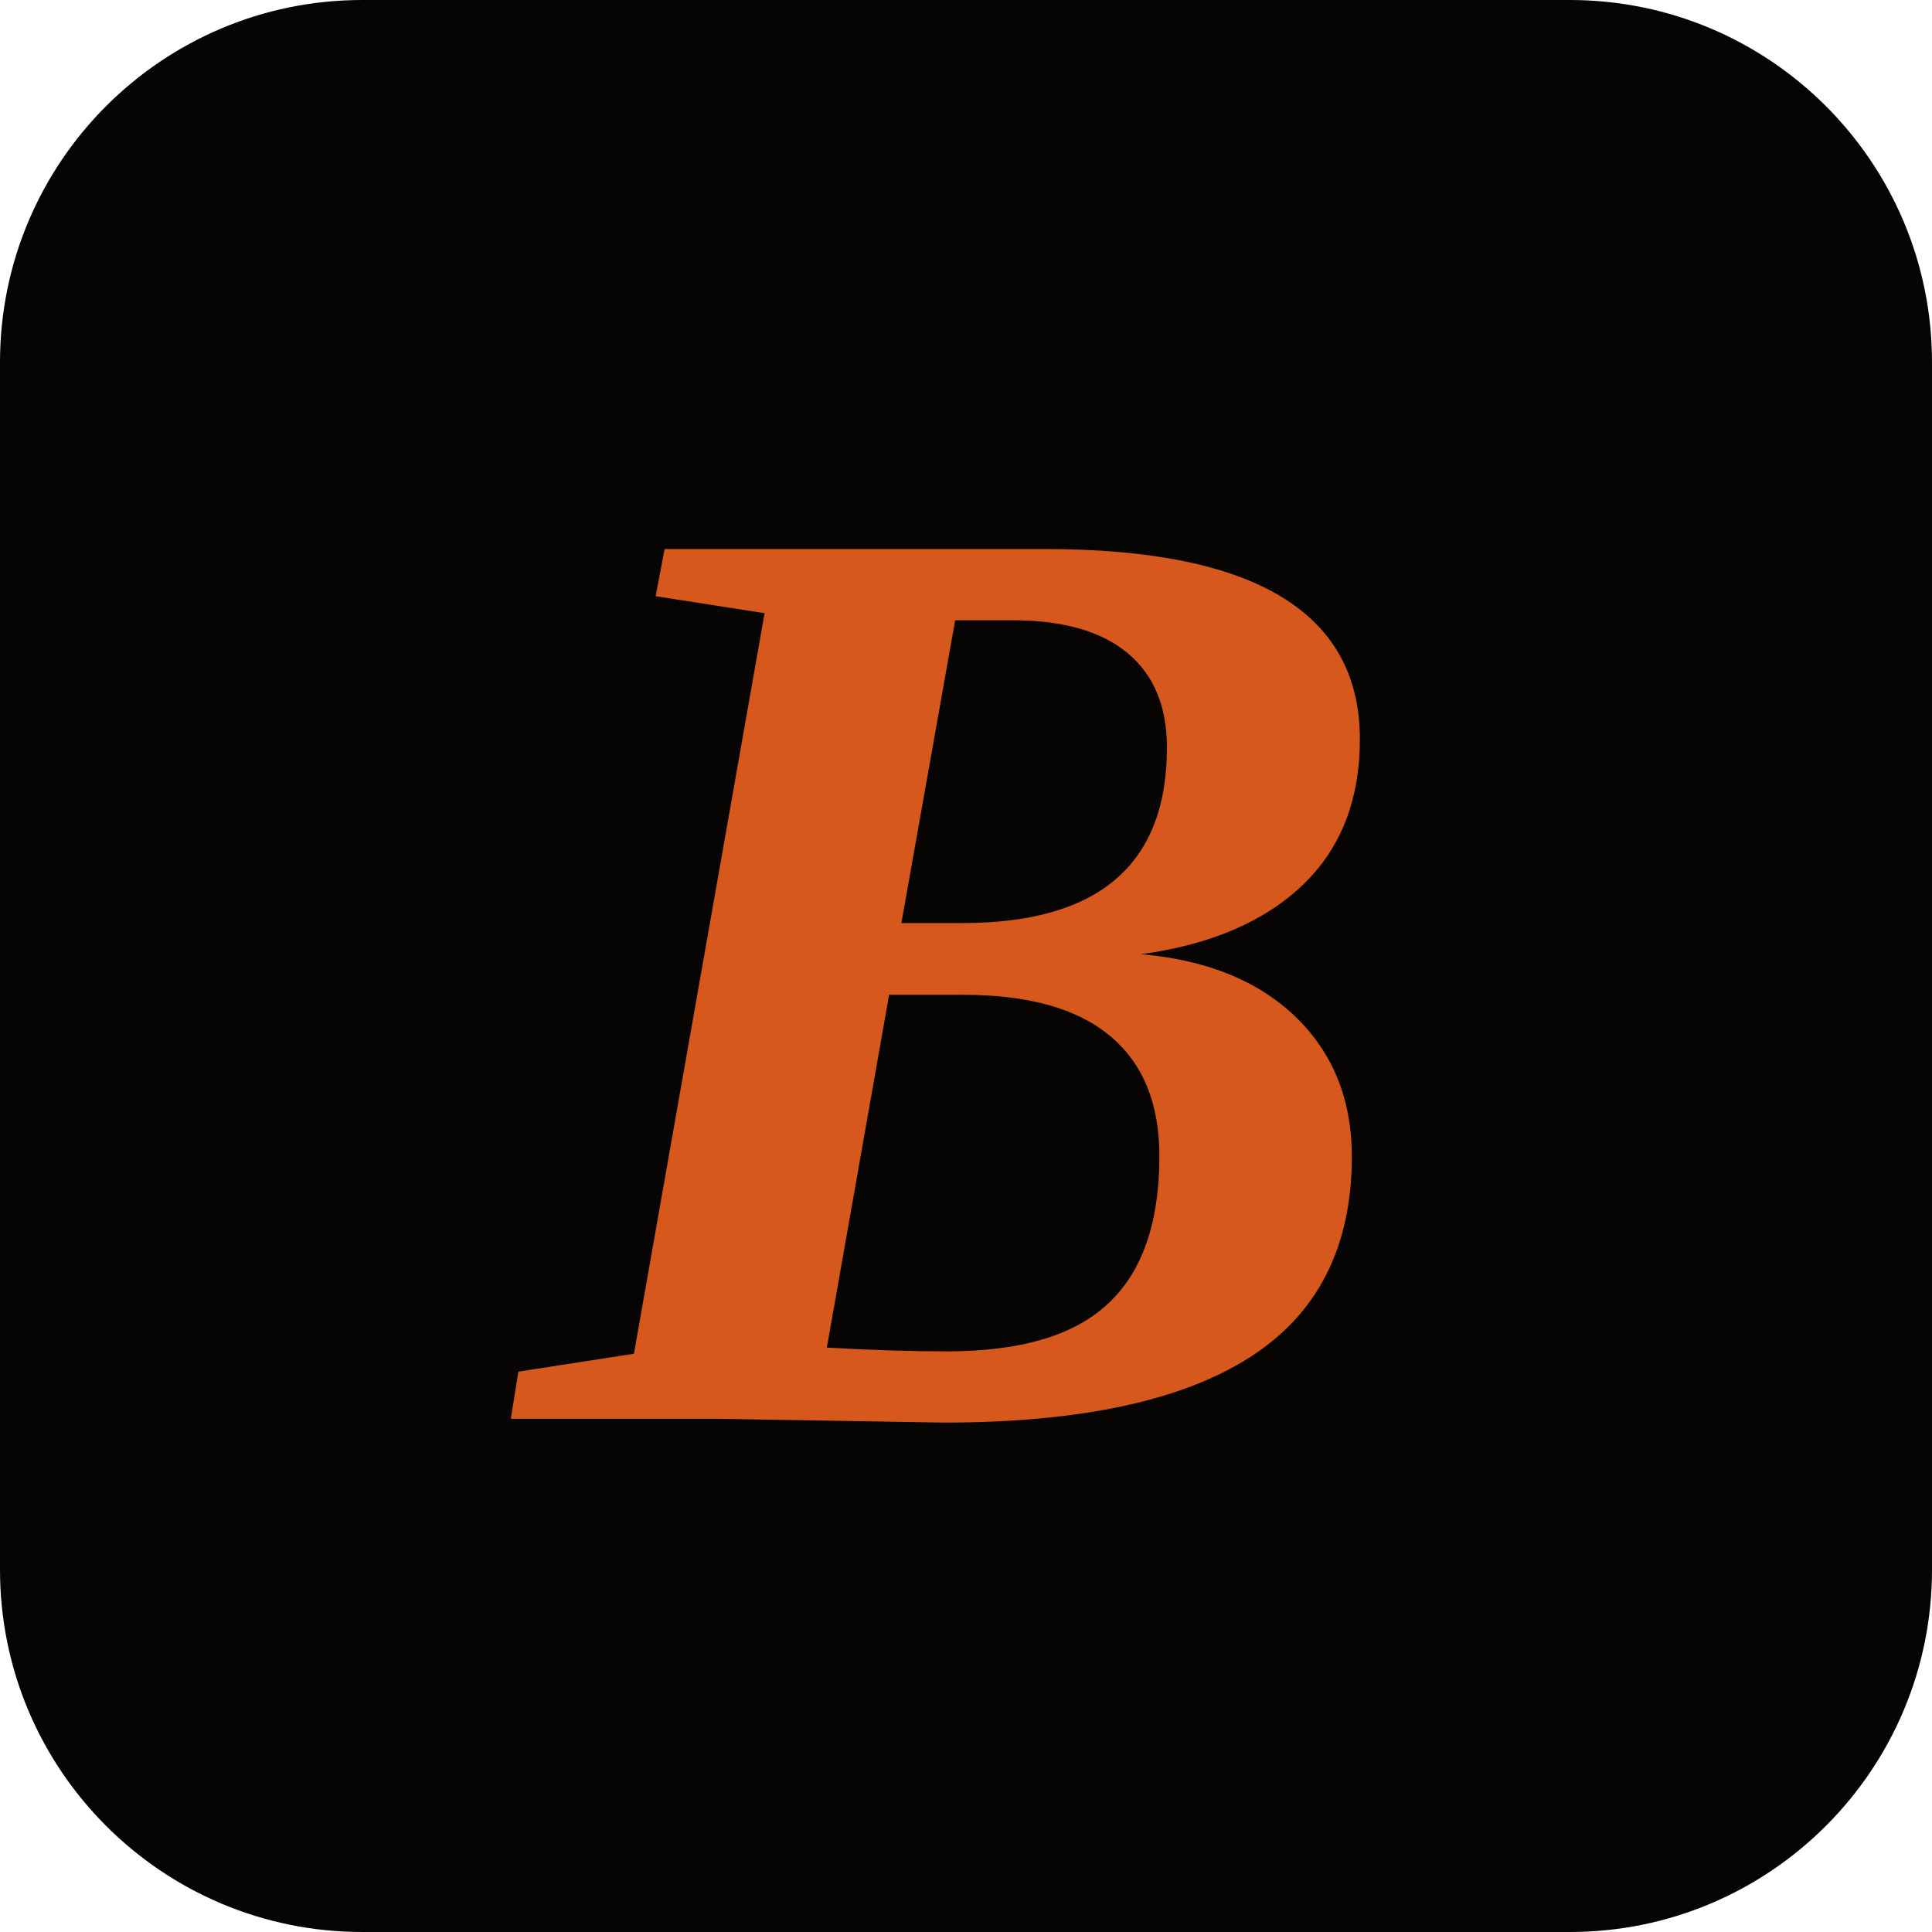
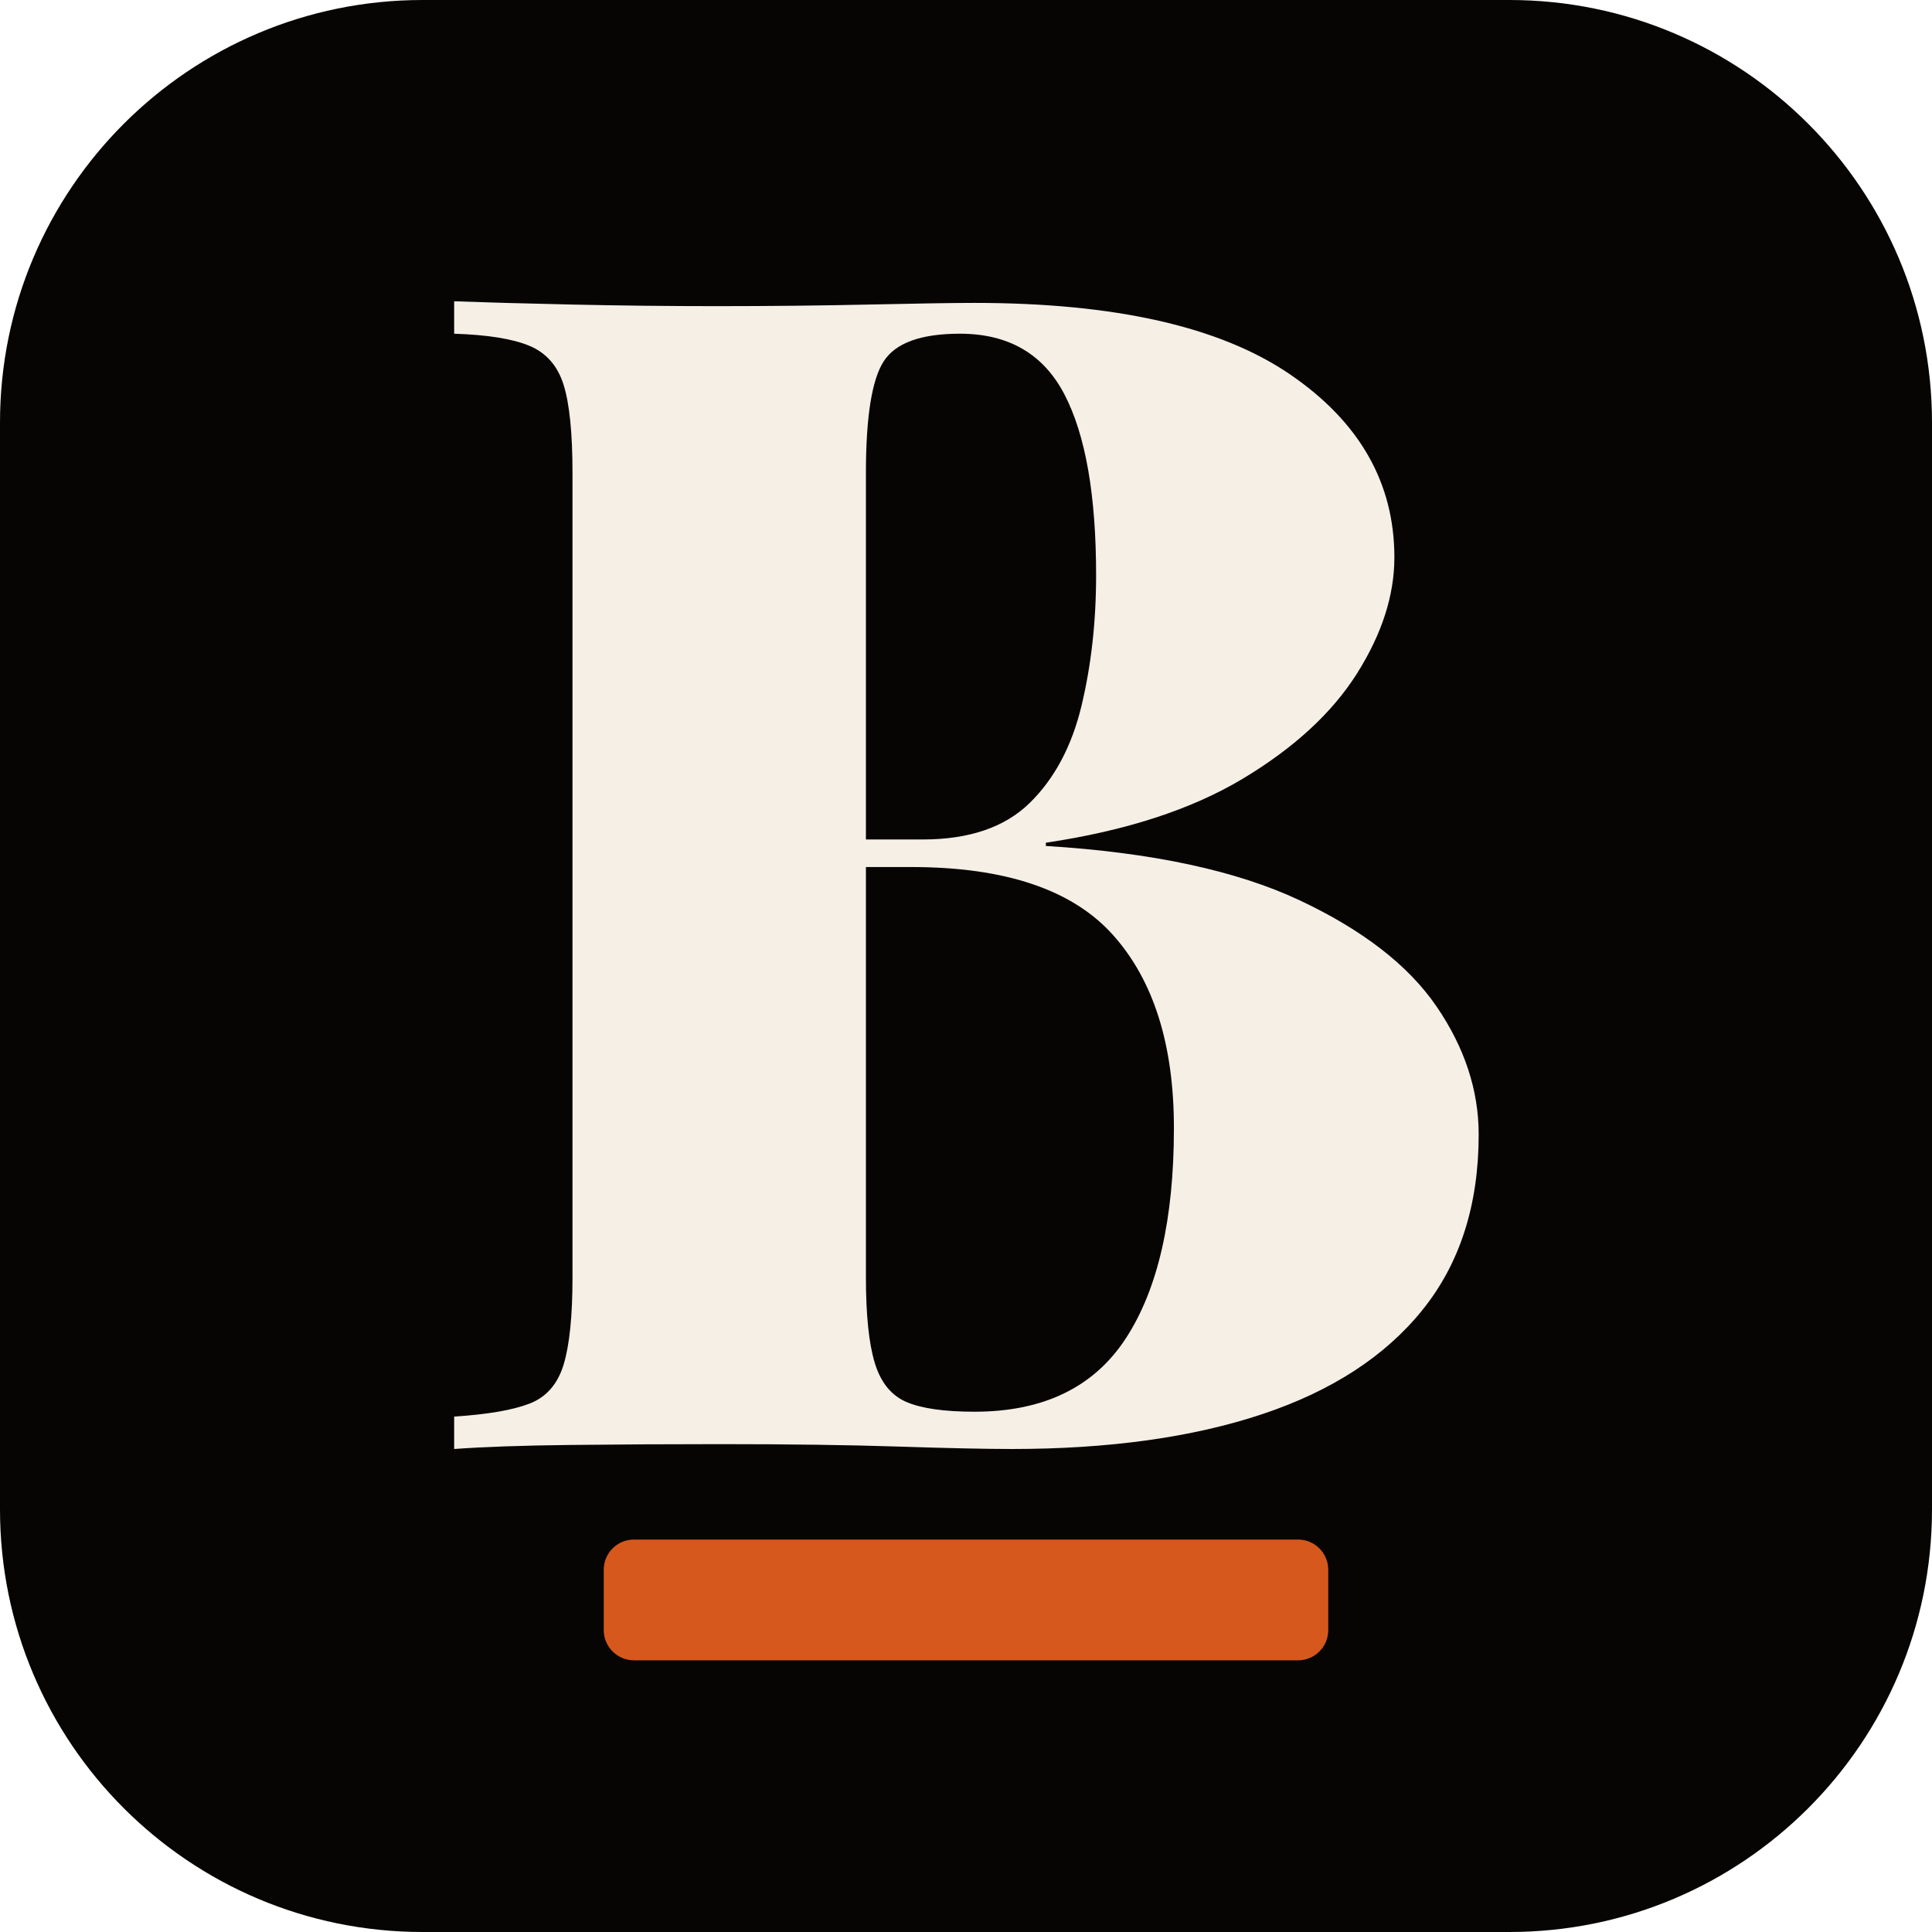
<svg xmlns="http://www.w3.org/2000/svg" viewBox="0 0 64 64">
-   <rect width="64" height="64" rx="12" fill="#070503" />
-   <text x="32" y="47" text-anchor="middle" font-family="'Playfair Display',Georgia,'Times New Roman',serif" font-size="44" font-weight="700" font-style="italic" fill="#d6581d">B</text>
+   <rect width="64" height="64" rx="14" fill="#070503" />
+   <g fill="#f5efe6">
+     <path transform="translate(13.38 48.00) scale(0.0537 -0.0537)" d="M31 708Q58 707 103.0 706.0Q148 705 193 705Q242 705 287.5 706.0Q333 707 352 707Q482 707 546.5 663.0Q611 619 611 550Q611 515 588.0 478.5Q565 442 517.5 413.5Q470 385 396 374V372Q494 366 552.5 338.5Q611 311 637.0 273.0Q663 235 663 194Q663 129 628.5 86.0Q594 43 529.5 21.5Q465 0 375 0Q351 0 305.0 1.5Q259 3 195 3Q148 3 103.0 2.5Q58 2 31 0V20Q62 22 77.5 28.0Q93 34 98.5 52.0Q104 70 104 106V602Q104 639 98.5 656.5Q93 674 77.5 680.5Q62 687 31 688ZM343 688Q307 688 296.0 671.0Q285 654 285 602V106Q285 71 290.5 53.0Q296 35 310.0 29.0Q324 23 352 23Q416 23 445.5 68.5Q475 114 475 198Q475 275 437.5 317.0Q400 359 313 359H234Q234 359 234.0 367.5Q234 376 234 376H320Q363 376 386.0 398.5Q409 421 418.0 458.5Q427 496 427 539Q427 613 407.5 650.5Q388 688 343 688Z" />
+   </g>
+   <rect x="20" y="51" width="24" height="4" rx="1" fill="#d6581d" />
</svg>
